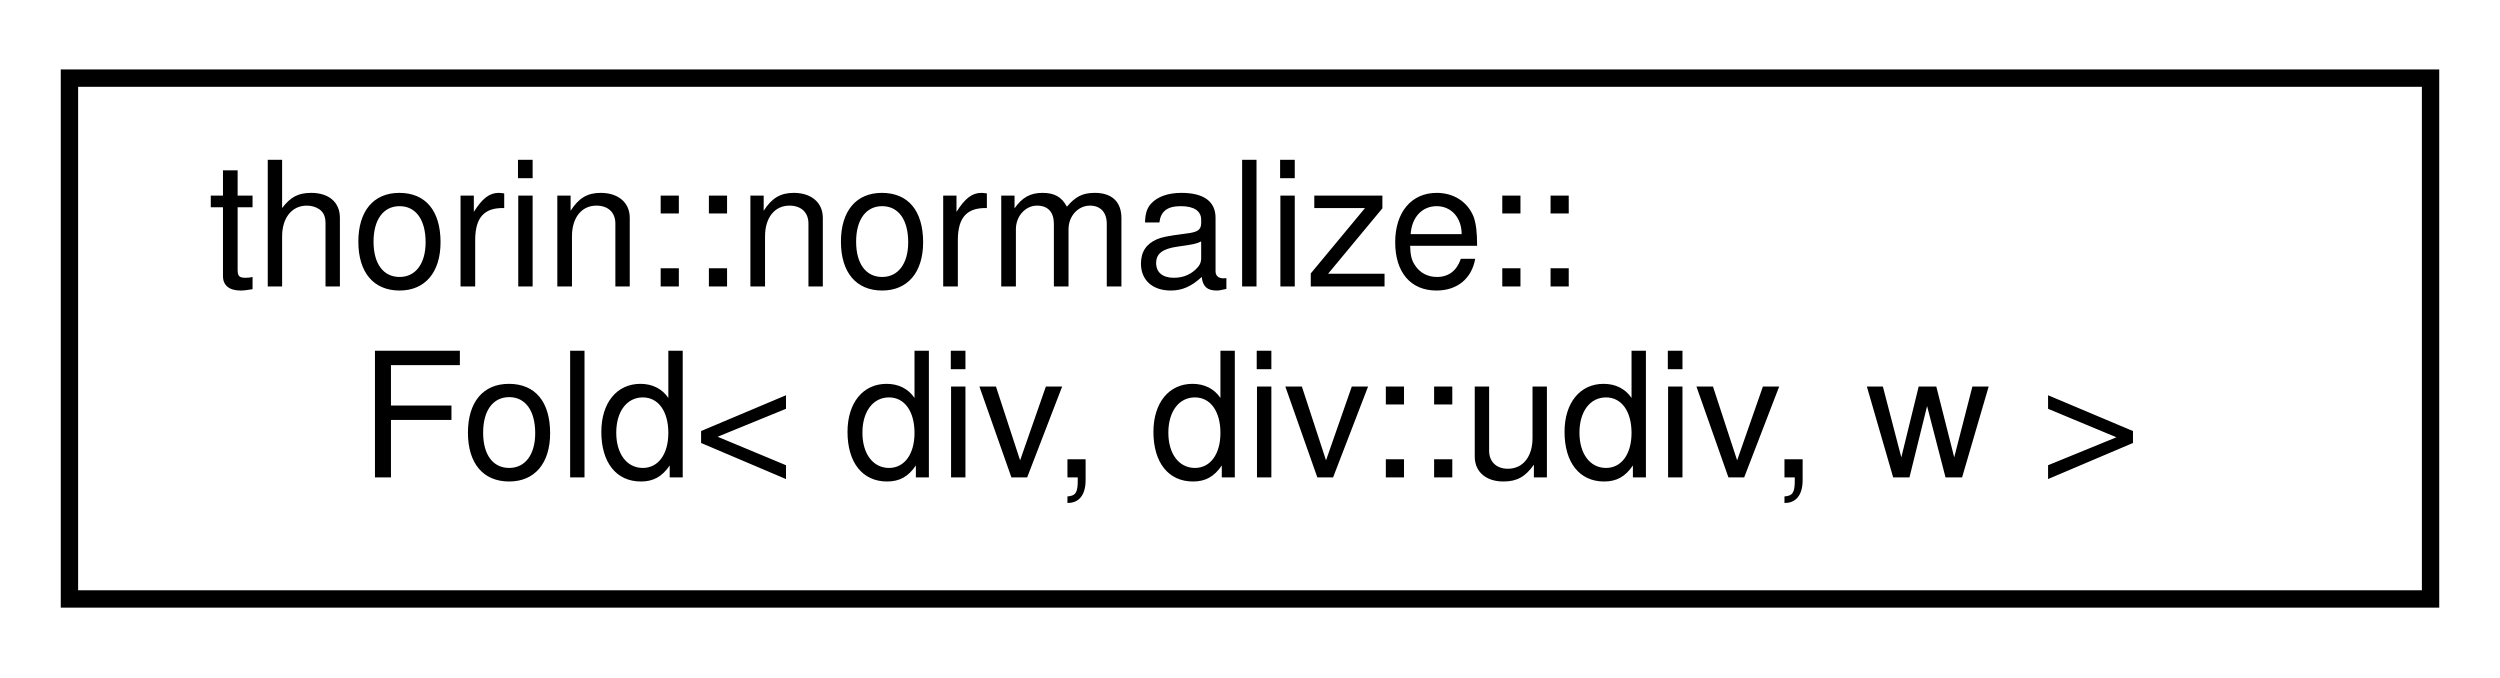
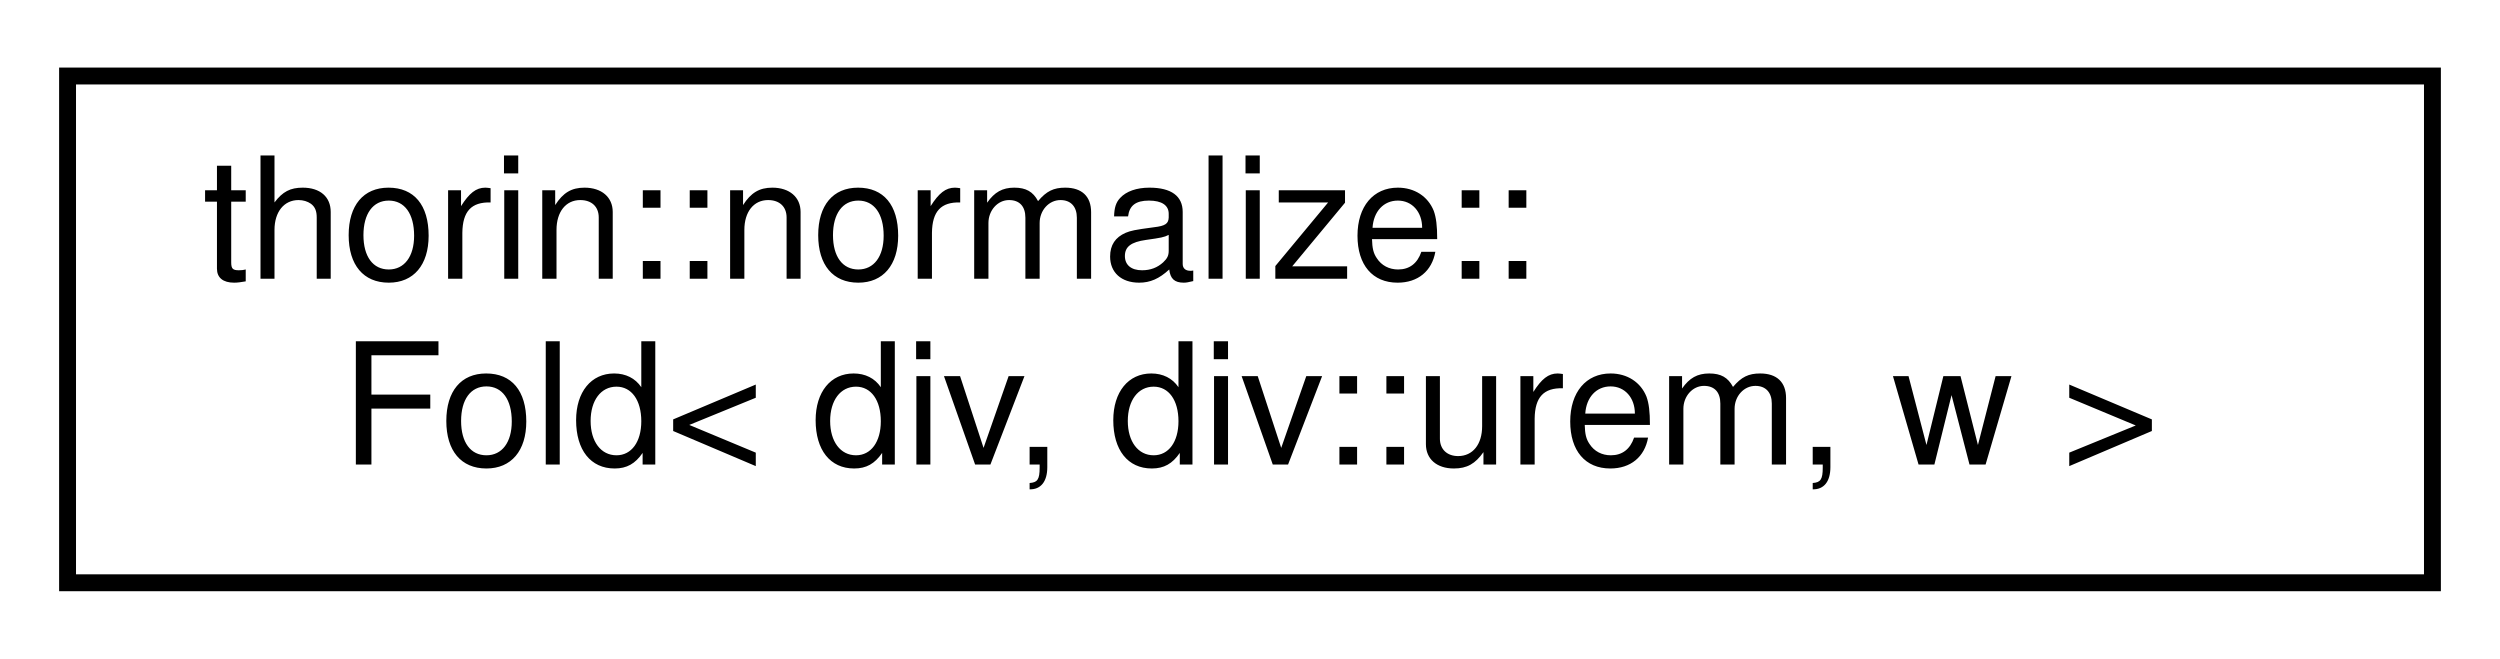
- <svg xmlns="http://www.w3.org/2000/svg" xmlns:xlink="http://www.w3.org/1999/xlink" width="144pt" height="39pt" viewBox="0.00 0.00 144.00 39.00">
+ <svg xmlns="http://www.w3.org/2000/svg" xmlns:xlink="http://www.w3.org/1999/xlink" width="148pt" height="39pt" viewBox="0.00 0.00 148.00 39.00">
  <g id="graph0" class="graph" transform="scale(1 1) rotate(0) translate(4 35)">
    <g id="node1" class="node">
      <g id="a_node1">
-         <a xlink:href="structthorin_1_1normalize_1_1Fold_3_01div_00_01div_1_1udiv_00_01w_01_4.html" target="_top" xlink:title=" ">
-           <polygon fill="none" stroke="black" points="0,-0.5 0,-30.5 136,-30.5 136,-0.5 0,-0.5" />
+         <a xlink:href="structthorin_1_1normalize_1_1Fold_3_01div_00_01div_1_1urem_00_01w_01_4.html" target="_top" xlink:title=" ">
+           <polygon fill="none" stroke="black" points="0,-0.5 0,-30.5 140,-30.5 140,-0.5 0,-0.5" />
          <text text-anchor="start" x="8" y="-18.5" font-family="Helvetica,sans-Serif" font-size="10.00">thorin::normalize::</text>
-           <text text-anchor="middle" x="68" y="-7.5" font-family="Helvetica,sans-Serif" font-size="10.00">Fold&lt; div, div::udiv, w &gt;</text>
+           <text text-anchor="middle" x="70" y="-7.5" font-family="Helvetica,sans-Serif" font-size="10.00">Fold&lt; div, div::urem, w &gt;</text>
        </a>
      </g>
    </g>
  </g>
</svg>
